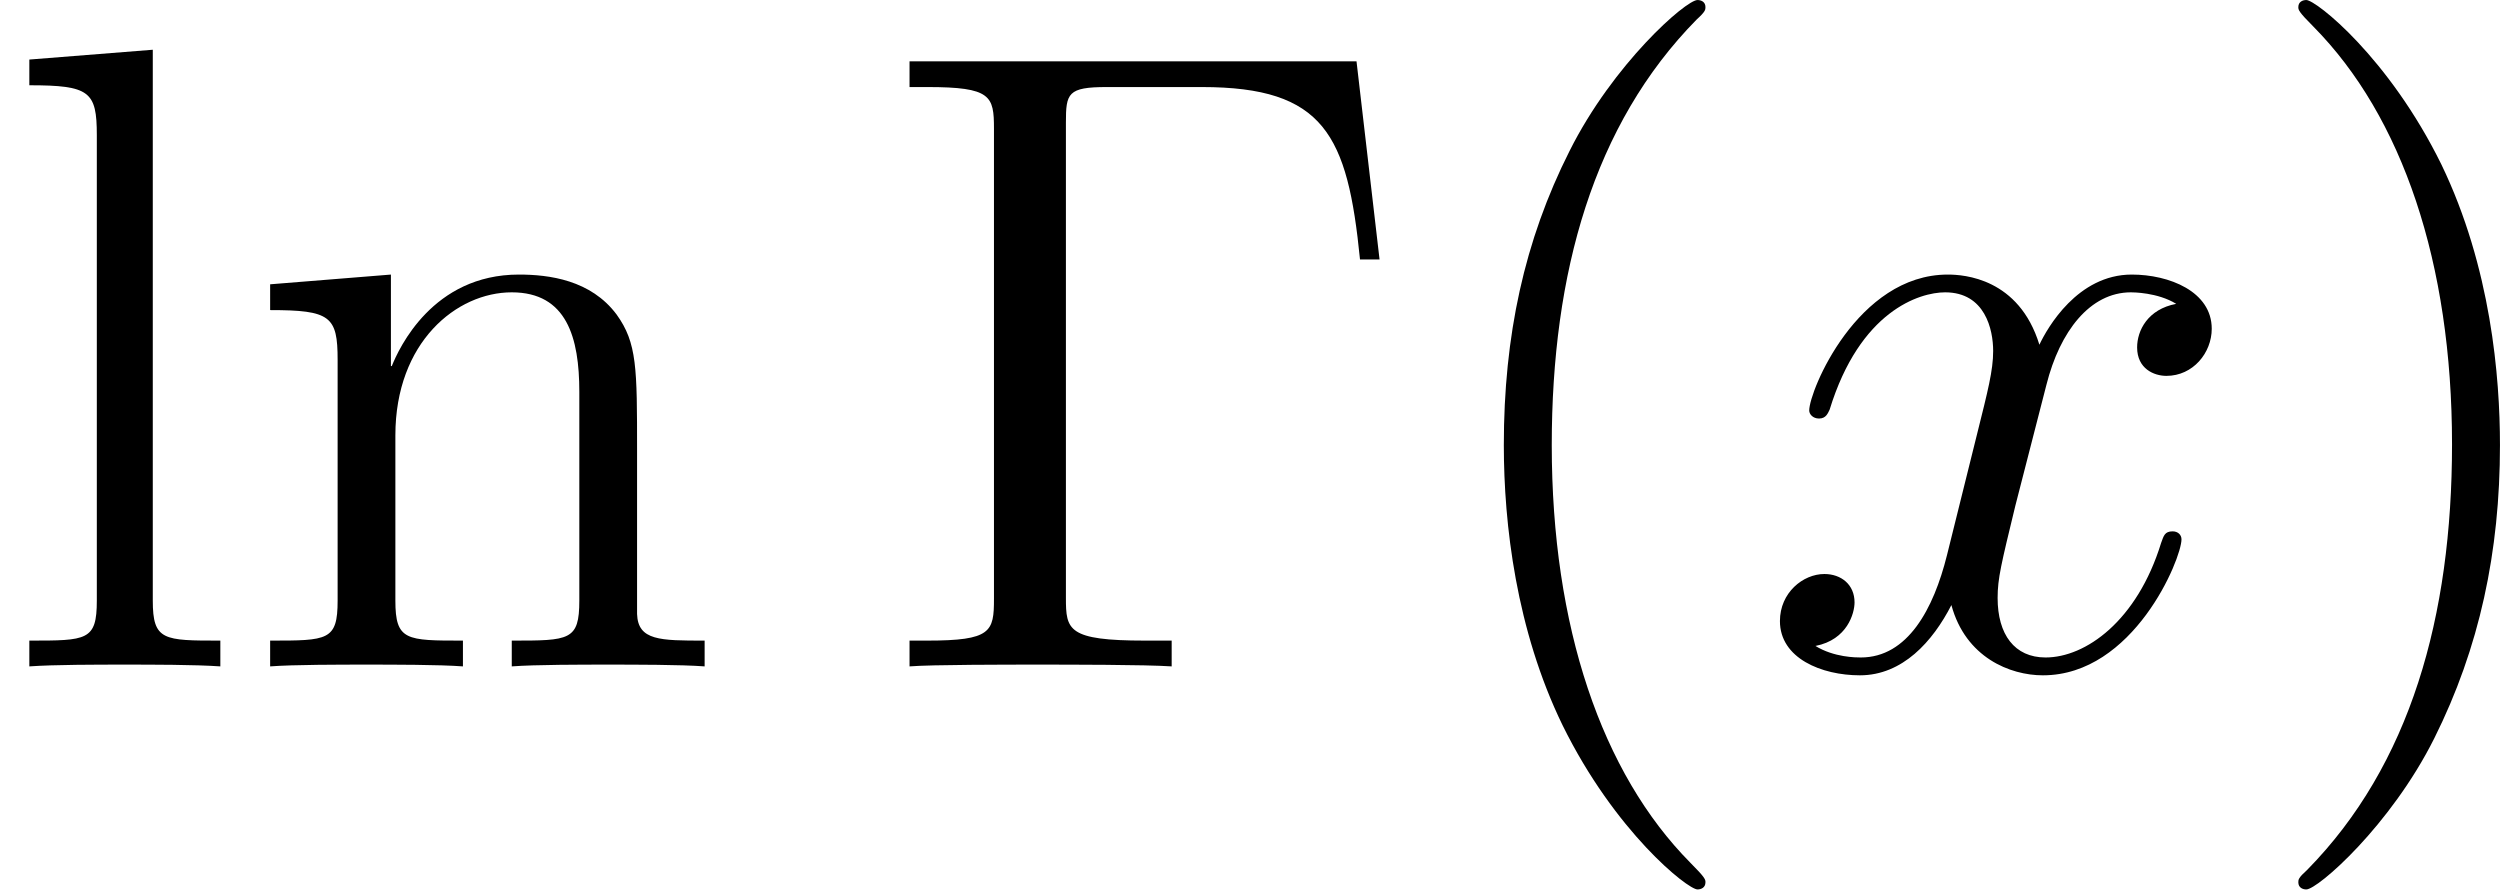
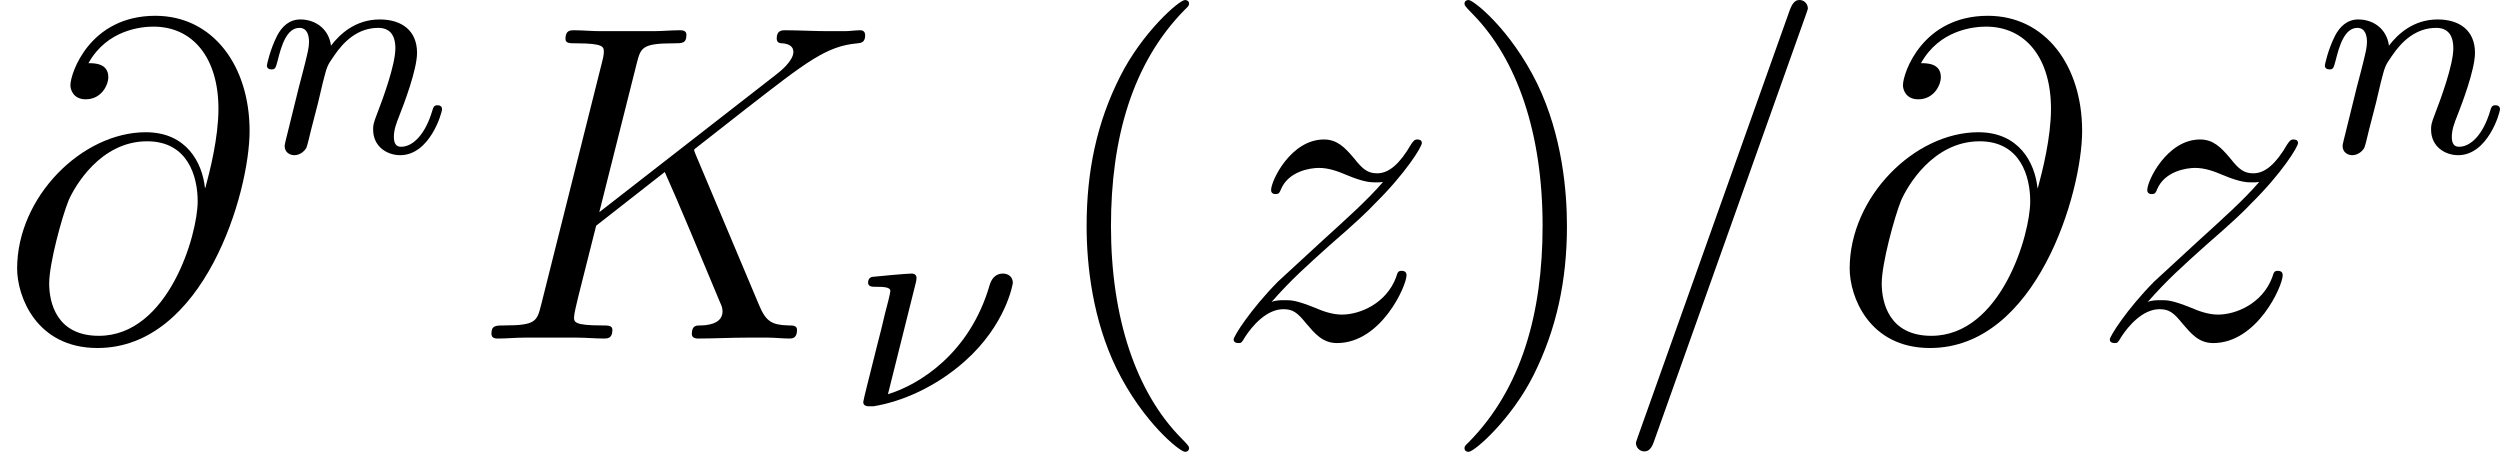
- <svg xmlns="http://www.w3.org/2000/svg" xmlns:xlink="http://www.w3.org/1999/xlink" version="1.1" width="38.01pt" height="13.523pt" viewBox="-.239 -.241 38.01 13.523">
+ <svg xmlns="http://www.w3.org/2000/svg" xmlns:xlink="http://www.w3.org/1999/xlink" version="1.1" width="74.822pt" height="13.523pt" viewBox="-.239 -.241 74.822 13.523">
  <defs>
-     <path id="g0-120" d="M5.667-4.878C5.284-4.806 5.141-4.519 5.141-4.292C5.141-4.005 5.368-3.909 5.535-3.909C5.894-3.909 6.145-4.22 6.145-4.543C6.145-5.045 5.571-5.272 5.069-5.272C4.34-5.272 3.933-4.555 3.826-4.328C3.551-5.224 2.809-5.272 2.594-5.272C1.375-5.272 .729-3.706 .729-3.443C.729-3.395 .777-3.335 .861-3.335C.956-3.335 .98-3.407 1.004-3.455C1.411-4.782 2.212-5.033 2.558-5.033C3.096-5.033 3.204-4.531 3.204-4.244C3.204-3.981 3.132-3.706 2.989-3.132L2.582-1.494C2.403-.777 2.056-.12 1.423-.12C1.363-.12 1.064-.12 .813-.275C1.243-.359 1.339-.717 1.339-.861C1.339-1.1 1.16-1.243 .933-1.243C.646-1.243 .335-.992 .335-.61C.335-.108 .897 .12 1.411 .12C1.985 .12 2.391-.335 2.642-.825C2.833-.12 3.431 .12 3.873 .12C5.093 .12 5.738-1.447 5.738-1.71C5.738-1.769 5.691-1.817 5.619-1.817C5.511-1.817 5.499-1.757 5.464-1.662C5.141-.61 4.447-.12 3.909-.12C3.491-.12 3.264-.43 3.264-.921C3.264-1.184 3.312-1.375 3.503-2.164L3.921-3.79C4.101-4.507 4.507-5.033 5.057-5.033C5.081-5.033 5.416-5.033 5.667-4.878Z" />
-     <path id="g1-0" d="M6.504-8.141H.49V-7.795H.729C1.59-7.795 1.626-7.675 1.626-7.233V-.909C1.626-.466 1.59-.347 .729-.347H.49V0C.777-.024 1.841-.024 2.2-.024C2.618-.024 3.67-.024 4.017 0V-.347H3.658C2.618-.347 2.594-.49 2.594-.921V-7.317C2.594-7.711 2.618-7.795 3.144-7.795H4.423C6.073-7.795 6.384-7.149 6.551-5.475H6.814L6.504-8.141Z" />
-     <path id="g1-40" d="M3.885 2.905C3.885 2.869 3.885 2.845 3.682 2.642C2.487 1.435 1.817-.538 1.817-2.977C1.817-5.296 2.379-7.293 3.766-8.703C3.885-8.811 3.885-8.835 3.885-8.871C3.885-8.942 3.826-8.966 3.778-8.966C3.622-8.966 2.642-8.106 2.056-6.934C1.447-5.727 1.172-4.447 1.172-2.977C1.172-1.913 1.339-.49 1.961 .789C2.666 2.224 3.646 3.001 3.778 3.001C3.826 3.001 3.885 2.977 3.885 2.905Z" />
-     <path id="g1-41" d="M3.371-2.977C3.371-3.885 3.252-5.368 2.582-6.755C1.877-8.189 .897-8.966 .765-8.966C.717-8.966 .658-8.942 .658-8.871C.658-8.835 .658-8.811 .861-8.608C2.056-7.4 2.726-5.428 2.726-2.989C2.726-.669 2.164 1.327 .777 2.738C.658 2.845 .658 2.869 .658 2.905C.658 2.977 .717 3.001 .765 3.001C.921 3.001 1.901 2.14 2.487 .968C3.096-.251 3.371-1.542 3.371-2.977Z" />
-     <path id="g1-108" d="M2.056-8.297L.395-8.165V-7.819C1.207-7.819 1.303-7.735 1.303-7.149V-.885C1.303-.347 1.172-.347 .395-.347V0C.729-.024 1.315-.024 1.674-.024S2.63-.024 2.965 0V-.347C2.2-.347 2.056-.347 2.056-.885V-8.297Z" />
-     <path id="g1-110" d="M5.32-2.905C5.32-4.017 5.32-4.352 5.045-4.734C4.698-5.2 4.136-5.272 3.73-5.272C2.57-5.272 2.116-4.28 2.02-4.041H2.008V-5.272L.383-5.141V-4.794C1.196-4.794 1.291-4.71 1.291-4.125V-.885C1.291-.347 1.16-.347 .383-.347V0C.693-.024 1.339-.024 1.674-.024C2.02-.024 2.666-.024 2.977 0V-.347C2.212-.347 2.068-.347 2.068-.885V-3.108C2.068-4.364 2.893-5.033 3.634-5.033S4.543-4.423 4.543-3.694V-.885C4.543-.347 4.411-.347 3.634-.347V0C3.945-.024 4.591-.024 4.926-.024C5.272-.024 5.918-.024 6.229 0V-.347C5.631-.347 5.332-.347 5.32-.705V-2.905Z" />
+     <path id="g2-40" d="M3.885 2.905C3.885 2.869 3.885 2.845 3.682 2.642C2.487 1.435 1.817-.538 1.817-2.977C1.817-5.296 2.379-7.293 3.766-8.703C3.885-8.811 3.885-8.835 3.885-8.871C3.885-8.942 3.826-8.966 3.778-8.966C3.622-8.966 2.642-8.106 2.056-6.934C1.447-5.727 1.172-4.447 1.172-2.977C1.172-1.913 1.339-.49 1.961 .789C2.666 2.224 3.646 3.001 3.778 3.001C3.826 3.001 3.885 2.977 3.885 2.905Z" />
+     <path id="g2-41" d="M3.371-2.977C3.371-3.885 3.252-5.368 2.582-6.755C1.877-8.189 .897-8.966 .765-8.966C.717-8.966 .658-8.942 .658-8.871C.658-8.835 .658-8.811 .861-8.608C2.056-7.4 2.726-5.428 2.726-2.989C2.726-.669 2.164 1.327 .777 2.738C.658 2.845 .658 2.869 .658 2.905C.658 2.977 .717 3.001 .765 3.001C.921 3.001 1.901 2.14 2.487 .968C3.096-.251 3.371-1.542 3.371-2.977Z" />
+     <path id="g0-23" d="M1.833-3.284C1.841-3.316 1.849-3.363 1.849-3.403C1.849-3.411 1.849-3.515 1.722-3.515S.813-3.443 .677-3.427C.598-3.411 .566-3.347 .566-3.276C.566-3.164 .677-3.164 .773-3.164C.948-3.164 1.156-3.164 1.156-3.053C1.156-3.005 1.068-2.646 1.012-2.447C.98-2.295 .845-1.753 .813-1.642L.526-.494C.494-.367 .438-.135 .438-.112C.438 0 .558 0 .59 0H.709C1.451-.12 2.351-.502 3.132-1.196C4.224-2.168 4.4-3.244 4.4-3.268C4.4-3.435 4.272-3.515 4.136-3.515C3.985-3.515 3.85-3.427 3.786-3.212C3.26-1.387 1.905-.566 1.092-.319L1.833-3.284Z" />
+     <path id="g0-110" d="M1.594-1.307C1.618-1.427 1.698-1.73 1.722-1.849C1.833-2.279 1.833-2.287 2.016-2.55C2.279-2.941 2.654-3.292 3.188-3.292C3.475-3.292 3.642-3.124 3.642-2.75C3.642-2.311 3.308-1.403 3.156-1.012C3.053-.749 3.053-.701 3.053-.598C3.053-.143 3.427 .08 3.77 .08C4.551 .08 4.878-1.036 4.878-1.14C4.878-1.219 4.814-1.243 4.758-1.243C4.663-1.243 4.647-1.188 4.623-1.108C4.431-.454 4.097-.143 3.794-.143C3.666-.143 3.602-.223 3.602-.406S3.666-.765 3.746-.964C3.866-1.267 4.216-2.184 4.216-2.63C4.216-3.228 3.802-3.515 3.228-3.515C2.582-3.515 2.168-3.124 1.937-2.821C1.881-3.26 1.53-3.515 1.124-3.515C.837-3.515 .638-3.332 .51-3.084C.319-2.71 .239-2.311 .239-2.295C.239-2.224 .295-2.192 .359-2.192C.462-2.192 .47-2.224 .526-2.431C.622-2.821 .765-3.292 1.1-3.292C1.307-3.292 1.355-3.092 1.355-2.917C1.355-2.774 1.315-2.622 1.251-2.359C1.235-2.295 1.116-1.825 1.084-1.714L.789-.518C.757-.399 .709-.199 .709-.167C.709 .016 .861 .08 .964 .08C1.108 .08 1.227-.016 1.283-.112C1.307-.159 1.371-.43 1.411-.598L1.594-1.307Z" />
+     <path id="g1-61" d="M5.129-8.524C5.129-8.536 5.2-8.715 5.2-8.739C5.2-8.883 5.081-8.966 4.985-8.966C4.926-8.966 4.818-8.966 4.722-8.703L.717 2.546C.717 2.558 .646 2.738 .646 2.762C.646 2.905 .765 2.989 .861 2.989C.933 2.989 1.04 2.977 1.124 2.726L5.129-8.524Z" />
+     <path id="g1-64" d="M5.428-3.993C5.356-4.663 4.937-5.464 3.862-5.464C2.176-5.464 .454-3.754 .454-1.853C.454-1.124 .956 .251 2.582 .251C5.404 .251 6.611-3.862 6.611-5.499C6.611-7.221 5.643-8.548 4.113-8.548C2.379-8.548 1.865-7.03 1.865-6.707C1.865-6.599 1.937-6.336 2.271-6.336C2.69-6.336 2.869-6.719 2.869-6.922C2.869-7.293 2.499-7.293 2.343-7.293C2.833-8.177 3.742-8.261 4.065-8.261C5.117-8.261 5.786-7.424 5.786-6.085C5.786-5.32 5.559-4.435 5.44-3.993H5.428ZM2.618-.072C1.494-.072 1.303-.956 1.303-1.459C1.303-1.985 1.638-3.216 1.817-3.658C1.973-4.017 2.654-5.224 3.897-5.224C4.985-5.224 5.236-4.28 5.236-3.634C5.236-2.75 4.459-.072 2.618-.072Z" />
+     <path id="g1-75" d="M5.978-4.83C5.966-4.866 5.918-4.961 5.918-4.997C5.918-5.009 5.93-5.021 6.133-5.177L7.293-6.085C8.895-7.329 9.421-7.747 10.246-7.819C10.329-7.831 10.449-7.831 10.449-8.034C10.449-8.106 10.413-8.165 10.317-8.165C10.186-8.165 10.042-8.141 9.911-8.141H9.457C9.086-8.141 8.691-8.165 8.333-8.165C8.249-8.165 8.106-8.165 8.106-7.95C8.106-7.831 8.189-7.819 8.261-7.819C8.393-7.807 8.548-7.759 8.548-7.592C8.548-7.352 8.189-7.066 8.094-6.994L3.407-3.347L4.4-7.293C4.507-7.699 4.531-7.819 5.38-7.819C5.607-7.819 5.715-7.819 5.715-8.046C5.715-8.165 5.595-8.165 5.535-8.165C5.32-8.165 5.069-8.141 4.842-8.141H3.431C3.216-8.141 2.953-8.165 2.738-8.165C2.642-8.165 2.511-8.165 2.511-7.938C2.511-7.819 2.618-7.819 2.798-7.819C3.527-7.819 3.527-7.723 3.527-7.592C3.527-7.568 3.527-7.496 3.479-7.317L1.865-.885C1.757-.466 1.733-.347 .897-.347C.669-.347 .55-.347 .55-.132C.55 0 .658 0 .729 0C.956 0 1.196-.024 1.423-.024H2.821C3.049-.024 3.3 0 3.527 0C3.622 0 3.754 0 3.754-.227C3.754-.347 3.646-.347 3.467-.347C2.738-.347 2.738-.442 2.738-.562C2.738-.646 2.809-.944 2.857-1.136L3.324-2.989L5.141-4.411C5.487-3.646 6.121-2.116 6.611-.944C6.647-.873 6.671-.801 6.671-.717C6.671-.359 6.193-.347 6.085-.347S5.858-.347 5.858-.12C5.858 0 5.99 0 6.025 0C6.444 0 6.886-.024 7.305-.024H7.878C8.058-.024 8.261 0 8.44 0C8.512 0 8.644 0 8.644-.227C8.644-.347 8.536-.347 8.416-.347C7.974-.359 7.819-.454 7.639-.885L5.978-4.83Z" />
+     <path id="g1-122" d="M1.518-.968C2.032-1.554 2.451-1.925 3.049-2.463C3.766-3.084 4.077-3.383 4.244-3.563C5.081-4.388 5.499-5.081 5.499-5.177S5.404-5.272 5.38-5.272C5.296-5.272 5.272-5.224 5.212-5.141C4.914-4.627 4.627-4.376 4.316-4.376C4.065-4.376 3.933-4.483 3.706-4.77C3.455-5.069 3.252-5.272 2.905-5.272C2.032-5.272 1.506-4.184 1.506-3.933C1.506-3.897 1.518-3.826 1.626-3.826C1.722-3.826 1.733-3.873 1.769-3.957C1.973-4.435 2.546-4.519 2.774-4.519C3.025-4.519 3.264-4.435 3.515-4.328C3.969-4.136 4.16-4.136 4.28-4.136C4.364-4.136 4.411-4.136 4.471-4.148C4.077-3.682 3.431-3.108 2.893-2.618L1.686-1.506C.956-.765 .514-.06 .514 .024C.514 .096 .574 .12 .646 .12S.729 .108 .813-.036C1.004-.335 1.387-.777 1.829-.777C2.08-.777 2.2-.693 2.439-.395C2.666-.132 2.869 .12 3.252 .12C4.423 .12 5.093-1.399 5.093-1.674C5.093-1.722 5.081-1.793 4.961-1.793C4.866-1.793 4.854-1.745 4.818-1.626C4.555-.921 3.85-.634 3.383-.634C3.132-.634 2.893-.717 2.642-.825C2.164-1.016 2.032-1.016 1.877-1.016C1.757-1.016 1.626-1.016 1.518-.968Z" />
  </defs>
  <g id="page1" transform="matrix(1.13 0 0 1.13 -63.98604 -64.41)">
-     <use x="56.413" y="65.753" xlink:href="#g1-108" />
-     <use x="59.665" y="65.753" xlink:href="#g1-110" />
-     <use x="68.161" y="65.753" xlink:href="#g1-0" />
-     <use x="75.475" y="65.753" xlink:href="#g1-40" />
-     <use x="80.027" y="65.753" xlink:href="#g0-120" />
-     <use x="86.679" y="65.753" xlink:href="#g1-41" />
+     <use x="56.413" y="65.753" xlink:href="#g1-64" />
+     <use x="63.243" y="60.817" xlink:href="#g0-110" />
+     <use x="68.879" y="65.753" xlink:href="#g1-75" />
+     <use x="78.839" y="67.547" xlink:href="#g0-23" />
+     <use x="84.021" y="65.753" xlink:href="#g2-40" />
+     <use x="88.573" y="65.753" xlink:href="#g1-122" />
+     <use x="94.544" y="65.753" xlink:href="#g2-41" />
+     <use x="99.096" y="65.753" xlink:href="#g1-61" />
+     <use x="104.949" y="65.753" xlink:href="#g1-64" />
+     <use x="111.779" y="65.753" xlink:href="#g1-122" />
+     <use x="117.749" y="60.817" xlink:href="#g0-110" />
  </g>
</svg>
